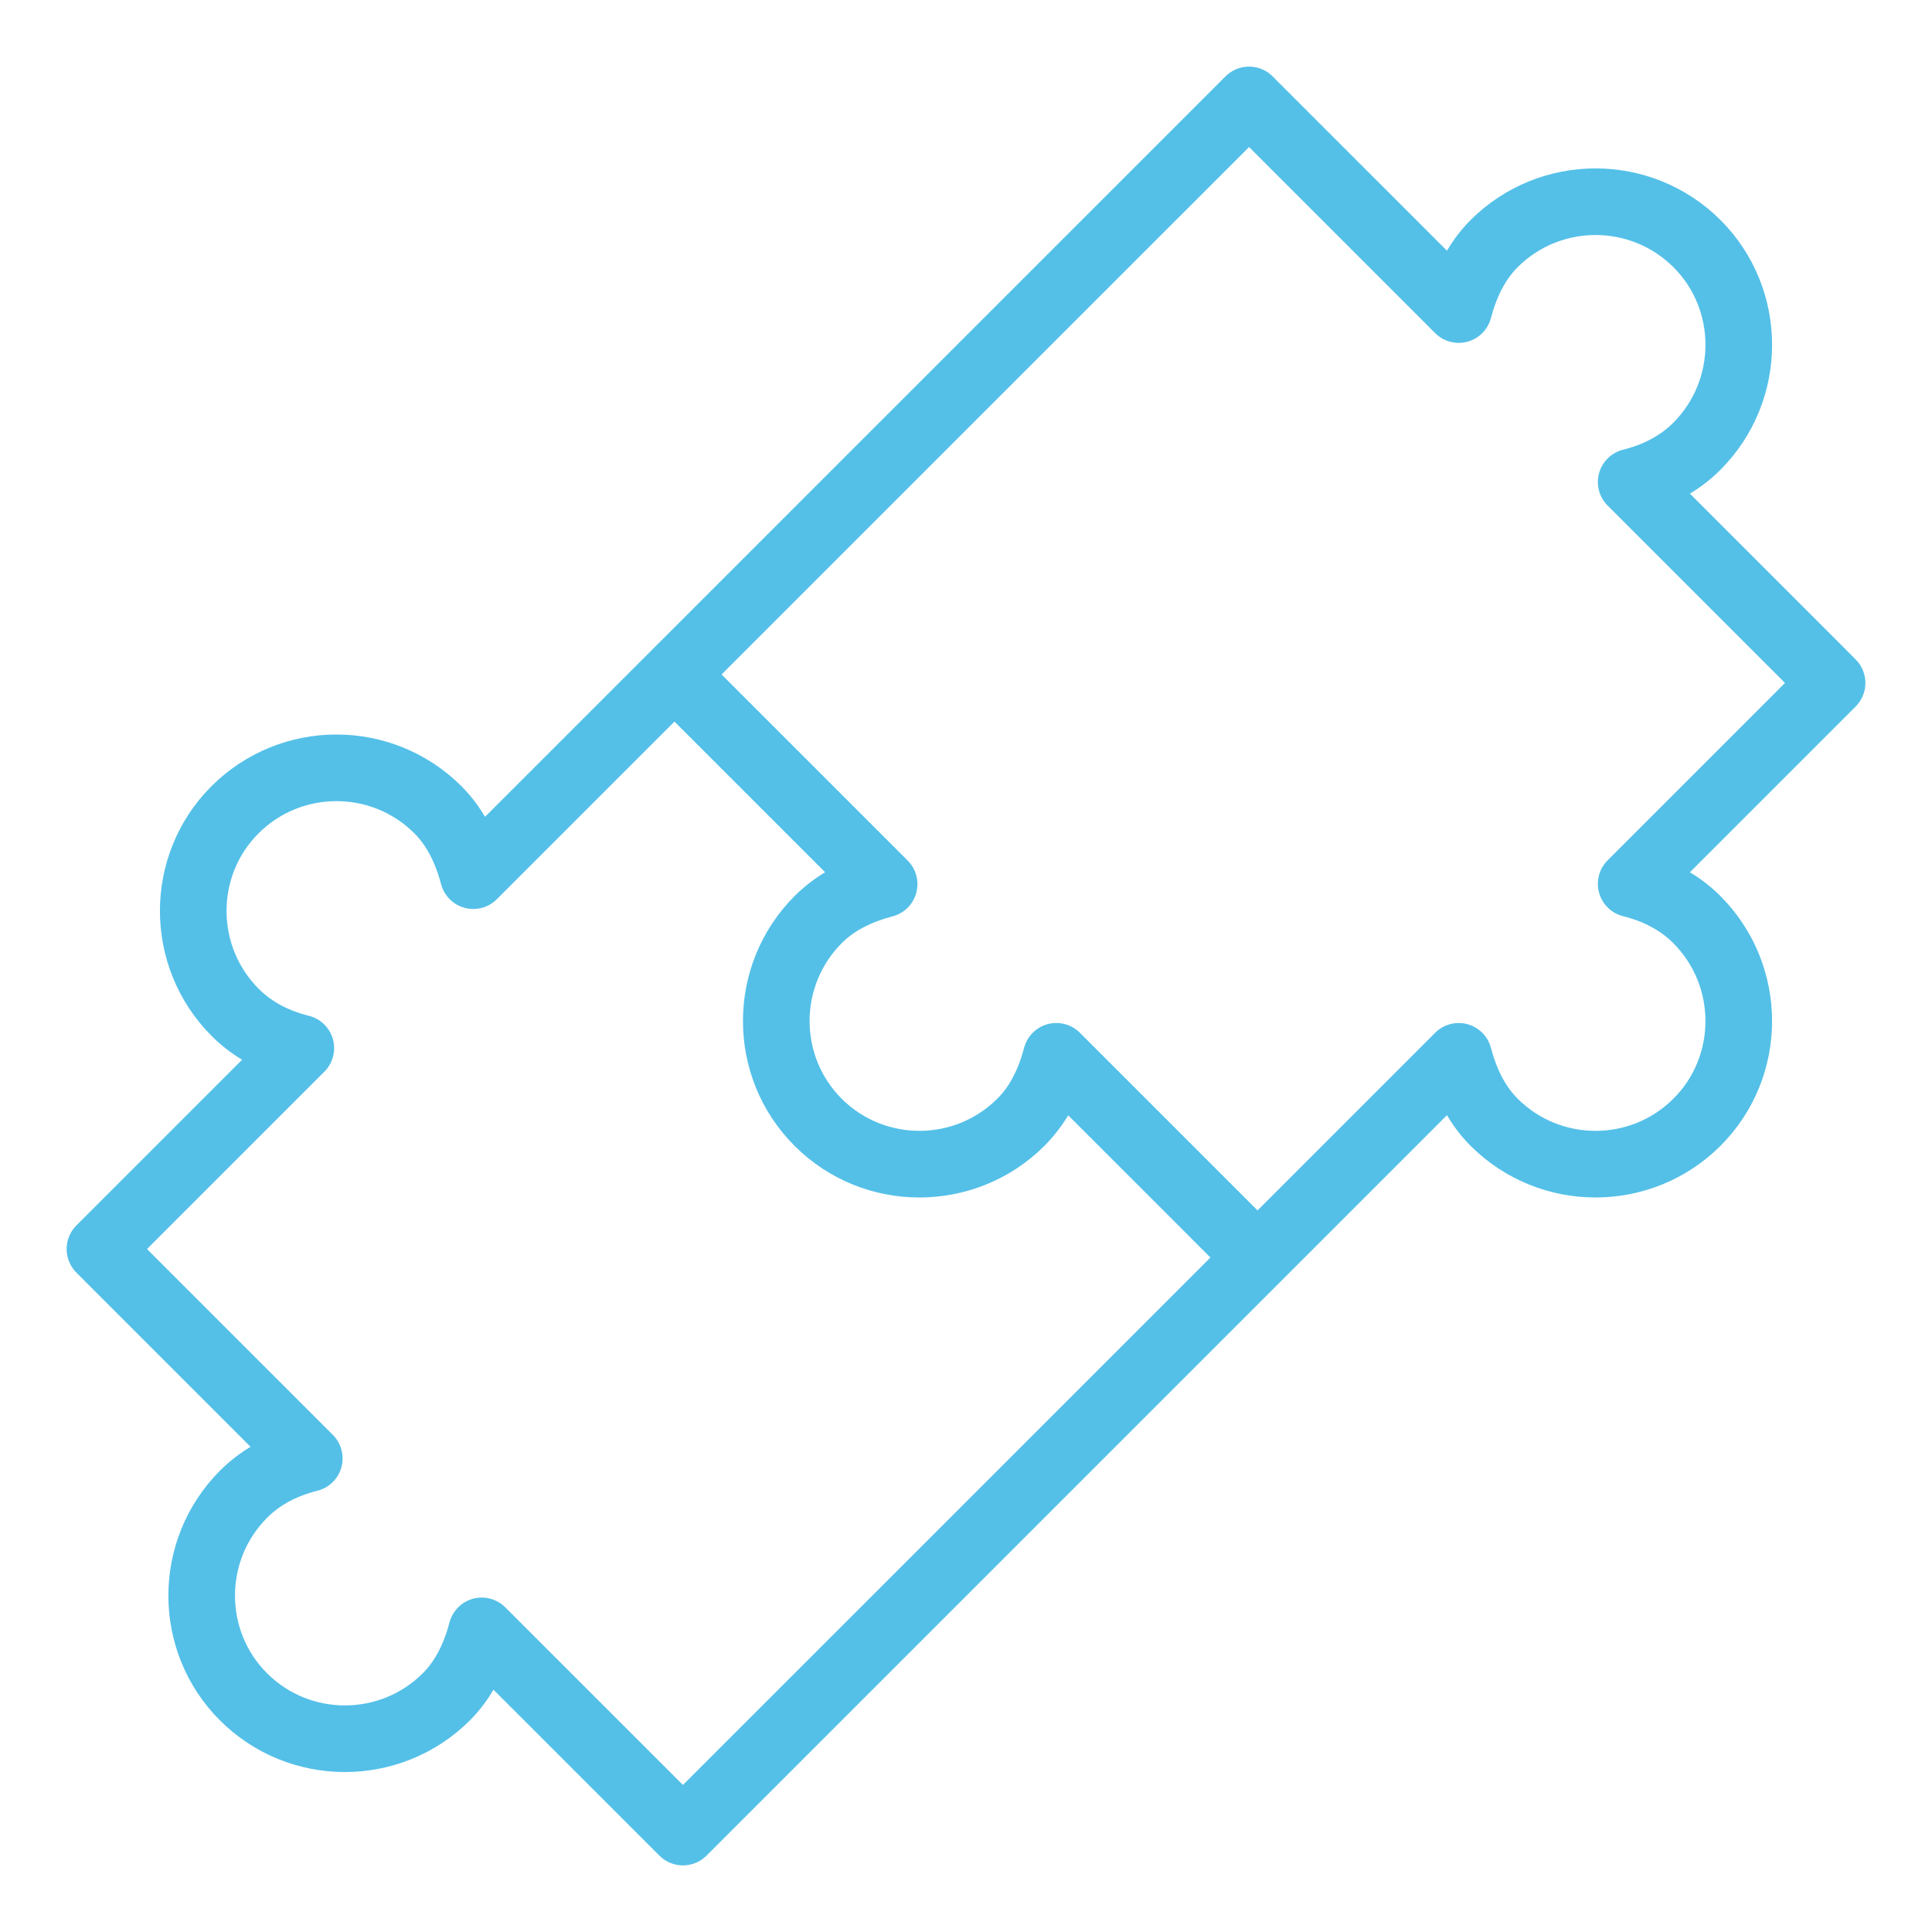
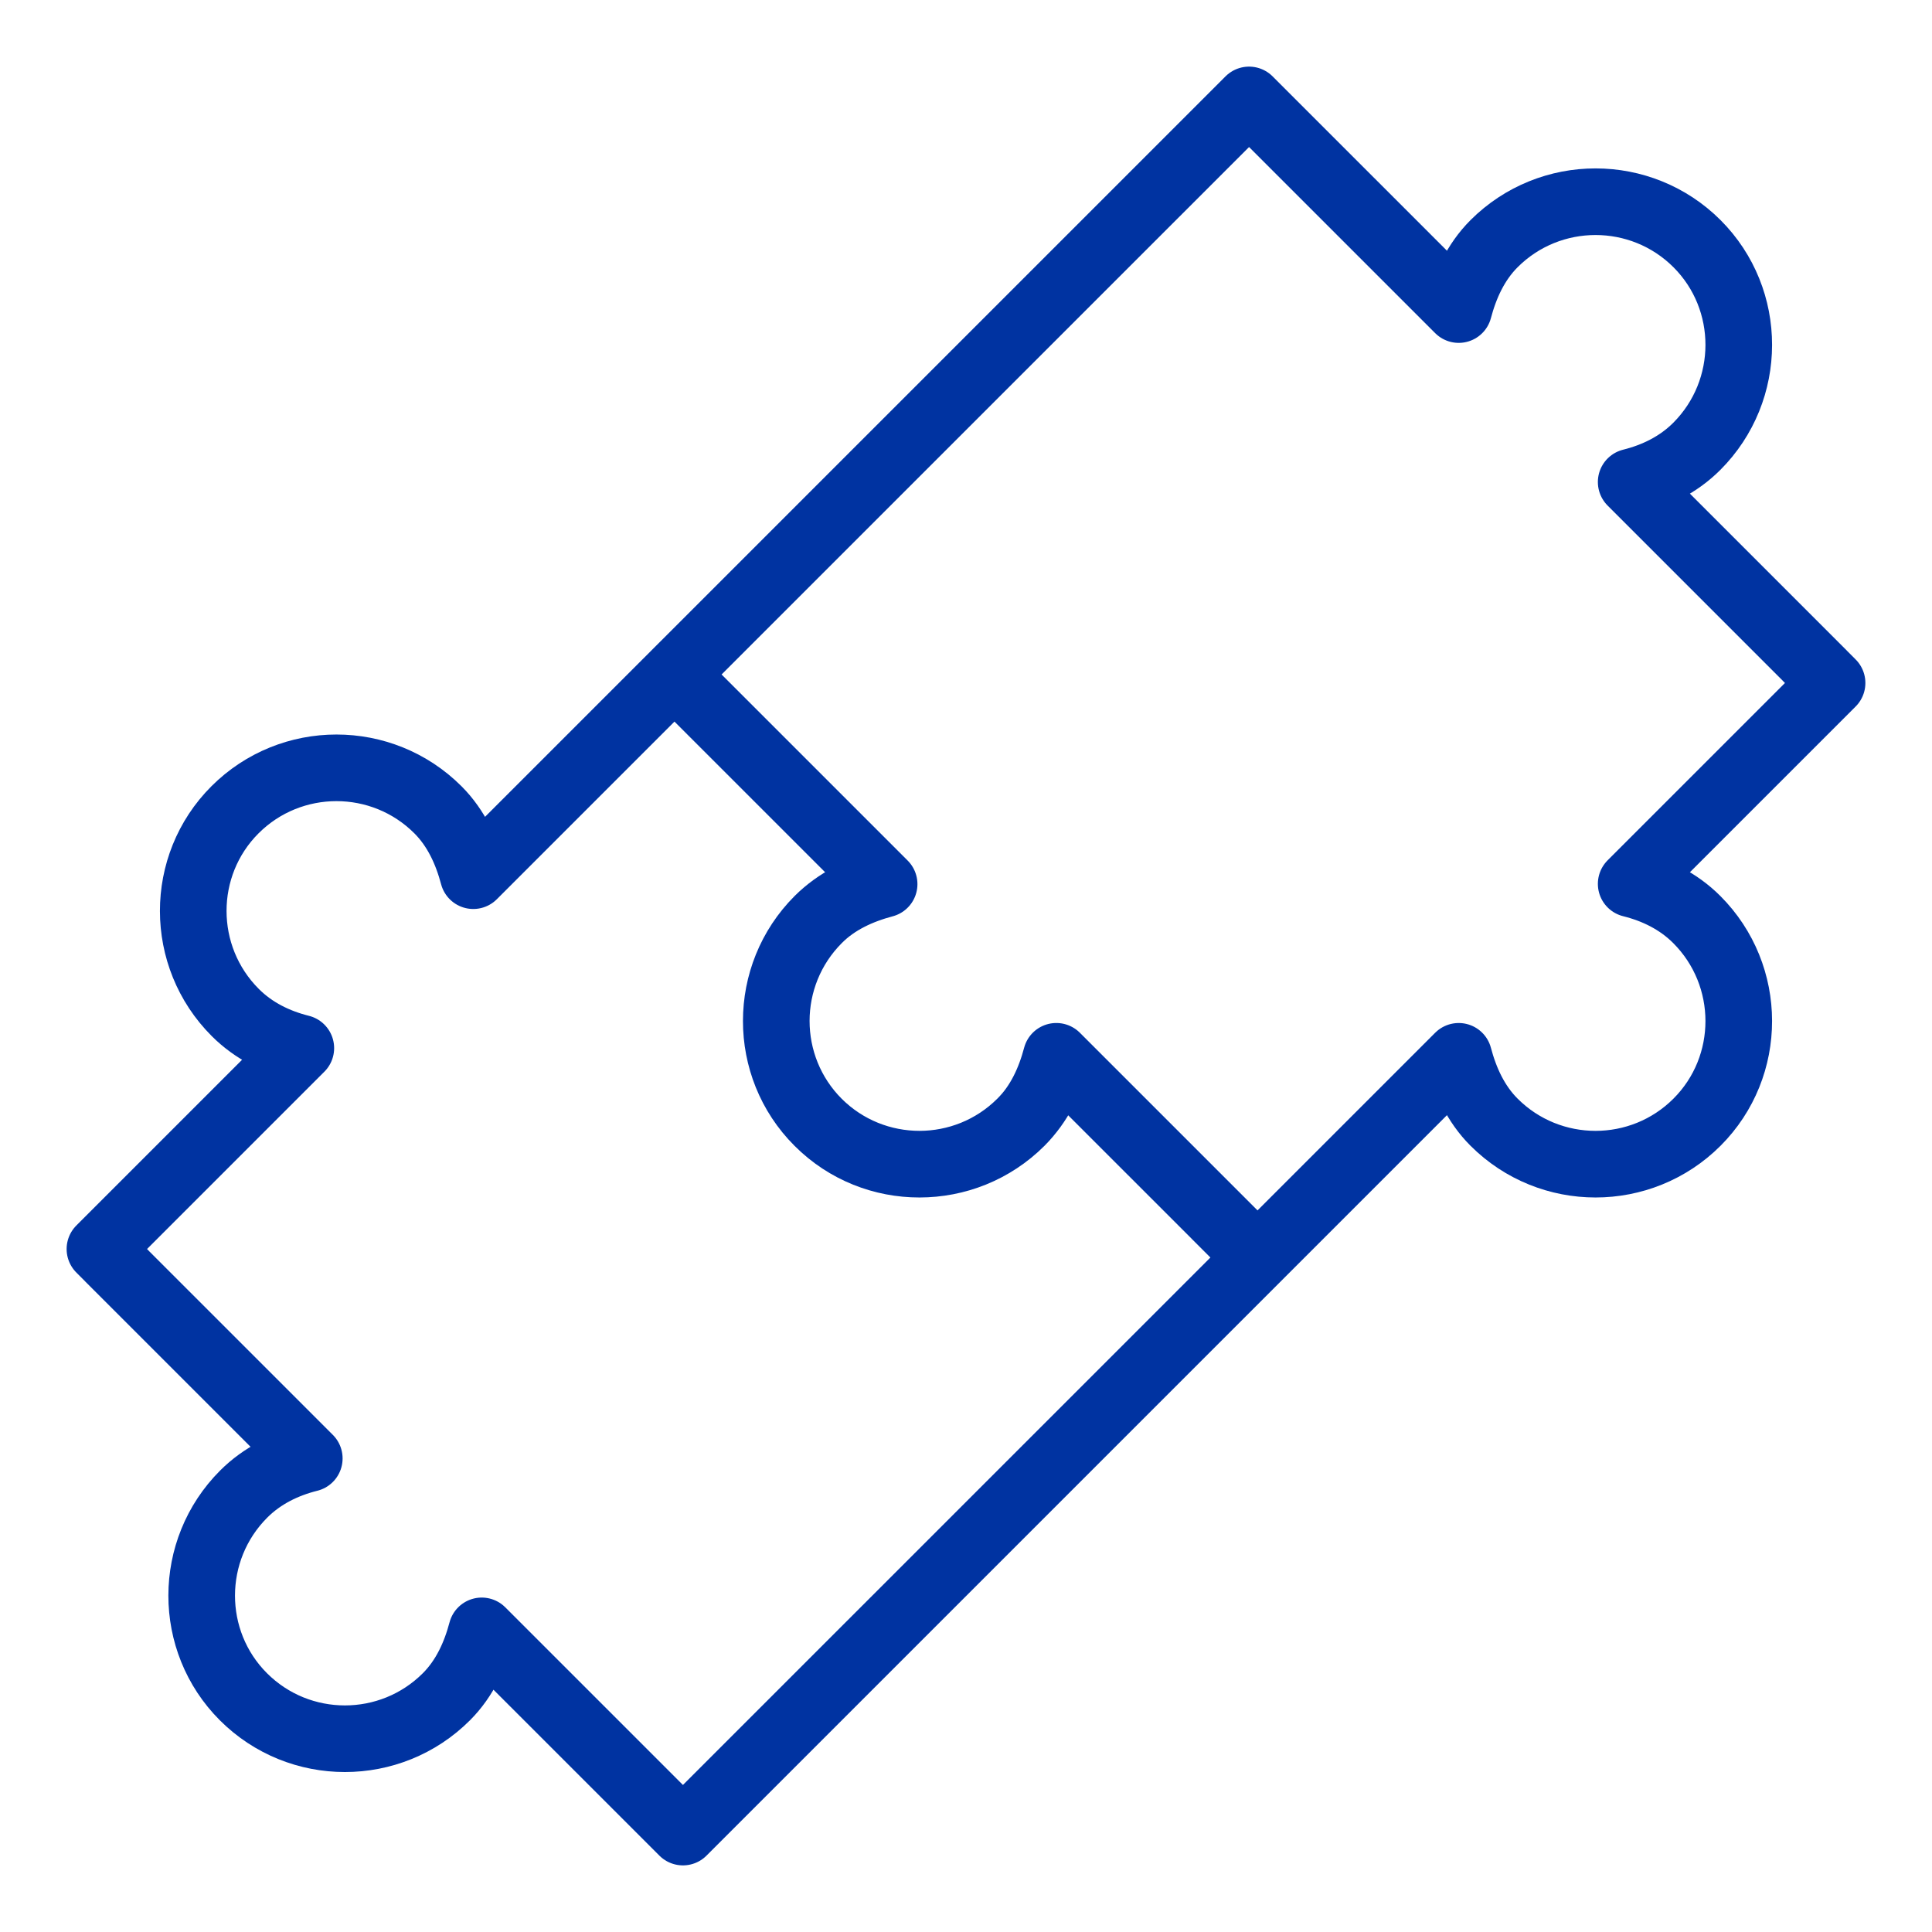
<svg xmlns="http://www.w3.org/2000/svg" width="116" height="116" viewBox="0 0 116 116" fill="none">
-   <path d="M109.493 40.496L97.938 28.941C99.376 28.582 100.76 27.916 101.875 26.802C105.236 23.441 105.236 17.976 101.893 14.632C98.531 11.271 93.066 11.271 89.704 14.632C88.59 15.747 87.96 17.167 87.583 18.587L74.995 6L40.496 40.498M40.496 40.498L41.764 41.766M40.496 40.498L53.084 53.084C51.664 53.462 50.244 54.091 49.13 55.206C45.768 58.567 45.768 64.032 49.13 67.393C52.473 70.737 57.938 70.737 61.3 67.375C62.414 66.261 63.08 64.877 63.439 63.439L74.743 74.741M72.966 72.966L75.503 75.503L87.583 63.423C87.96 64.843 88.59 66.263 89.704 67.377C93.066 70.739 98.531 70.739 101.892 67.377C105.236 64.034 105.236 58.569 101.875 55.208C100.76 54.093 99.376 53.428 97.938 53.069L110 41.007L108.478 39.485M6.507 75.504L18.57 87.566C17.132 87.926 15.747 88.591 14.633 89.705C11.271 93.067 11.271 98.531 14.615 101.875C17.977 105.236 23.441 105.236 26.803 101.875C27.918 100.76 28.547 99.34 28.924 97.92L41.005 110L75.504 75.502M75.504 75.502L74.236 74.234M75.504 75.502L63.423 63.422C63.046 64.842 62.417 66.263 61.302 67.377C57.941 70.738 52.476 70.738 49.114 67.377C45.77 64.034 45.77 58.569 49.132 55.207C50.246 54.093 51.631 53.428 53.069 53.068L41.258 41.258M43.034 43.034L40.497 40.497L28.417 52.577C28.04 51.157 27.41 49.737 26.296 48.623C22.934 45.261 17.469 45.261 14.107 48.623C10.764 51.966 10.764 57.431 14.126 60.792C15.24 61.907 16.624 62.572 18.062 62.931L6 74.993L7.522 76.515" stroke="#54C0E8" stroke-width="4" stroke-linejoin="round" />
+   <path d="M109.493 40.496L97.938 28.941C99.376 28.582 100.76 27.916 101.875 26.802C105.236 23.441 105.236 17.976 101.893 14.632C98.531 11.271 93.066 11.271 89.704 14.632C88.59 15.747 87.96 17.167 87.583 18.587L74.995 6L40.496 40.498M40.496 40.498L41.764 41.766M40.496 40.498L53.084 53.084C51.664 53.462 50.244 54.091 49.13 55.206C45.768 58.567 45.768 64.032 49.13 67.393C52.473 70.737 57.938 70.737 61.3 67.375C62.414 66.261 63.08 64.877 63.439 63.439L74.743 74.741M72.966 72.966L75.503 75.503L87.583 63.423C87.96 64.843 88.59 66.263 89.704 67.377C93.066 70.739 98.531 70.739 101.892 67.377C105.236 64.034 105.236 58.569 101.875 55.208C100.76 54.093 99.376 53.428 97.938 53.069L110 41.007L108.478 39.485M6.507 75.504L18.57 87.566C17.132 87.926 15.747 88.591 14.633 89.705C11.271 93.067 11.271 98.531 14.615 101.875C17.977 105.236 23.441 105.236 26.803 101.875C27.918 100.76 28.547 99.34 28.924 97.92L41.005 110L75.504 75.502M75.504 75.502L74.236 74.234M75.504 75.502L63.423 63.422C63.046 64.842 62.417 66.263 61.302 67.377C57.941 70.738 52.476 70.738 49.114 67.377C45.77 64.034 45.77 58.569 49.132 55.207C50.246 54.093 51.631 53.428 53.069 53.068L41.258 41.258M43.034 43.034L40.497 40.497L28.417 52.577C28.04 51.157 27.41 49.737 26.296 48.623C22.934 45.261 17.469 45.261 14.107 48.623C10.764 51.966 10.764 57.431 14.126 60.792C15.24 61.907 16.624 62.572 18.062 62.931L6 74.993L7.522 76.515" stroke="#0033a1" stroke-width="4" stroke-linejoin="round" />
</svg>
